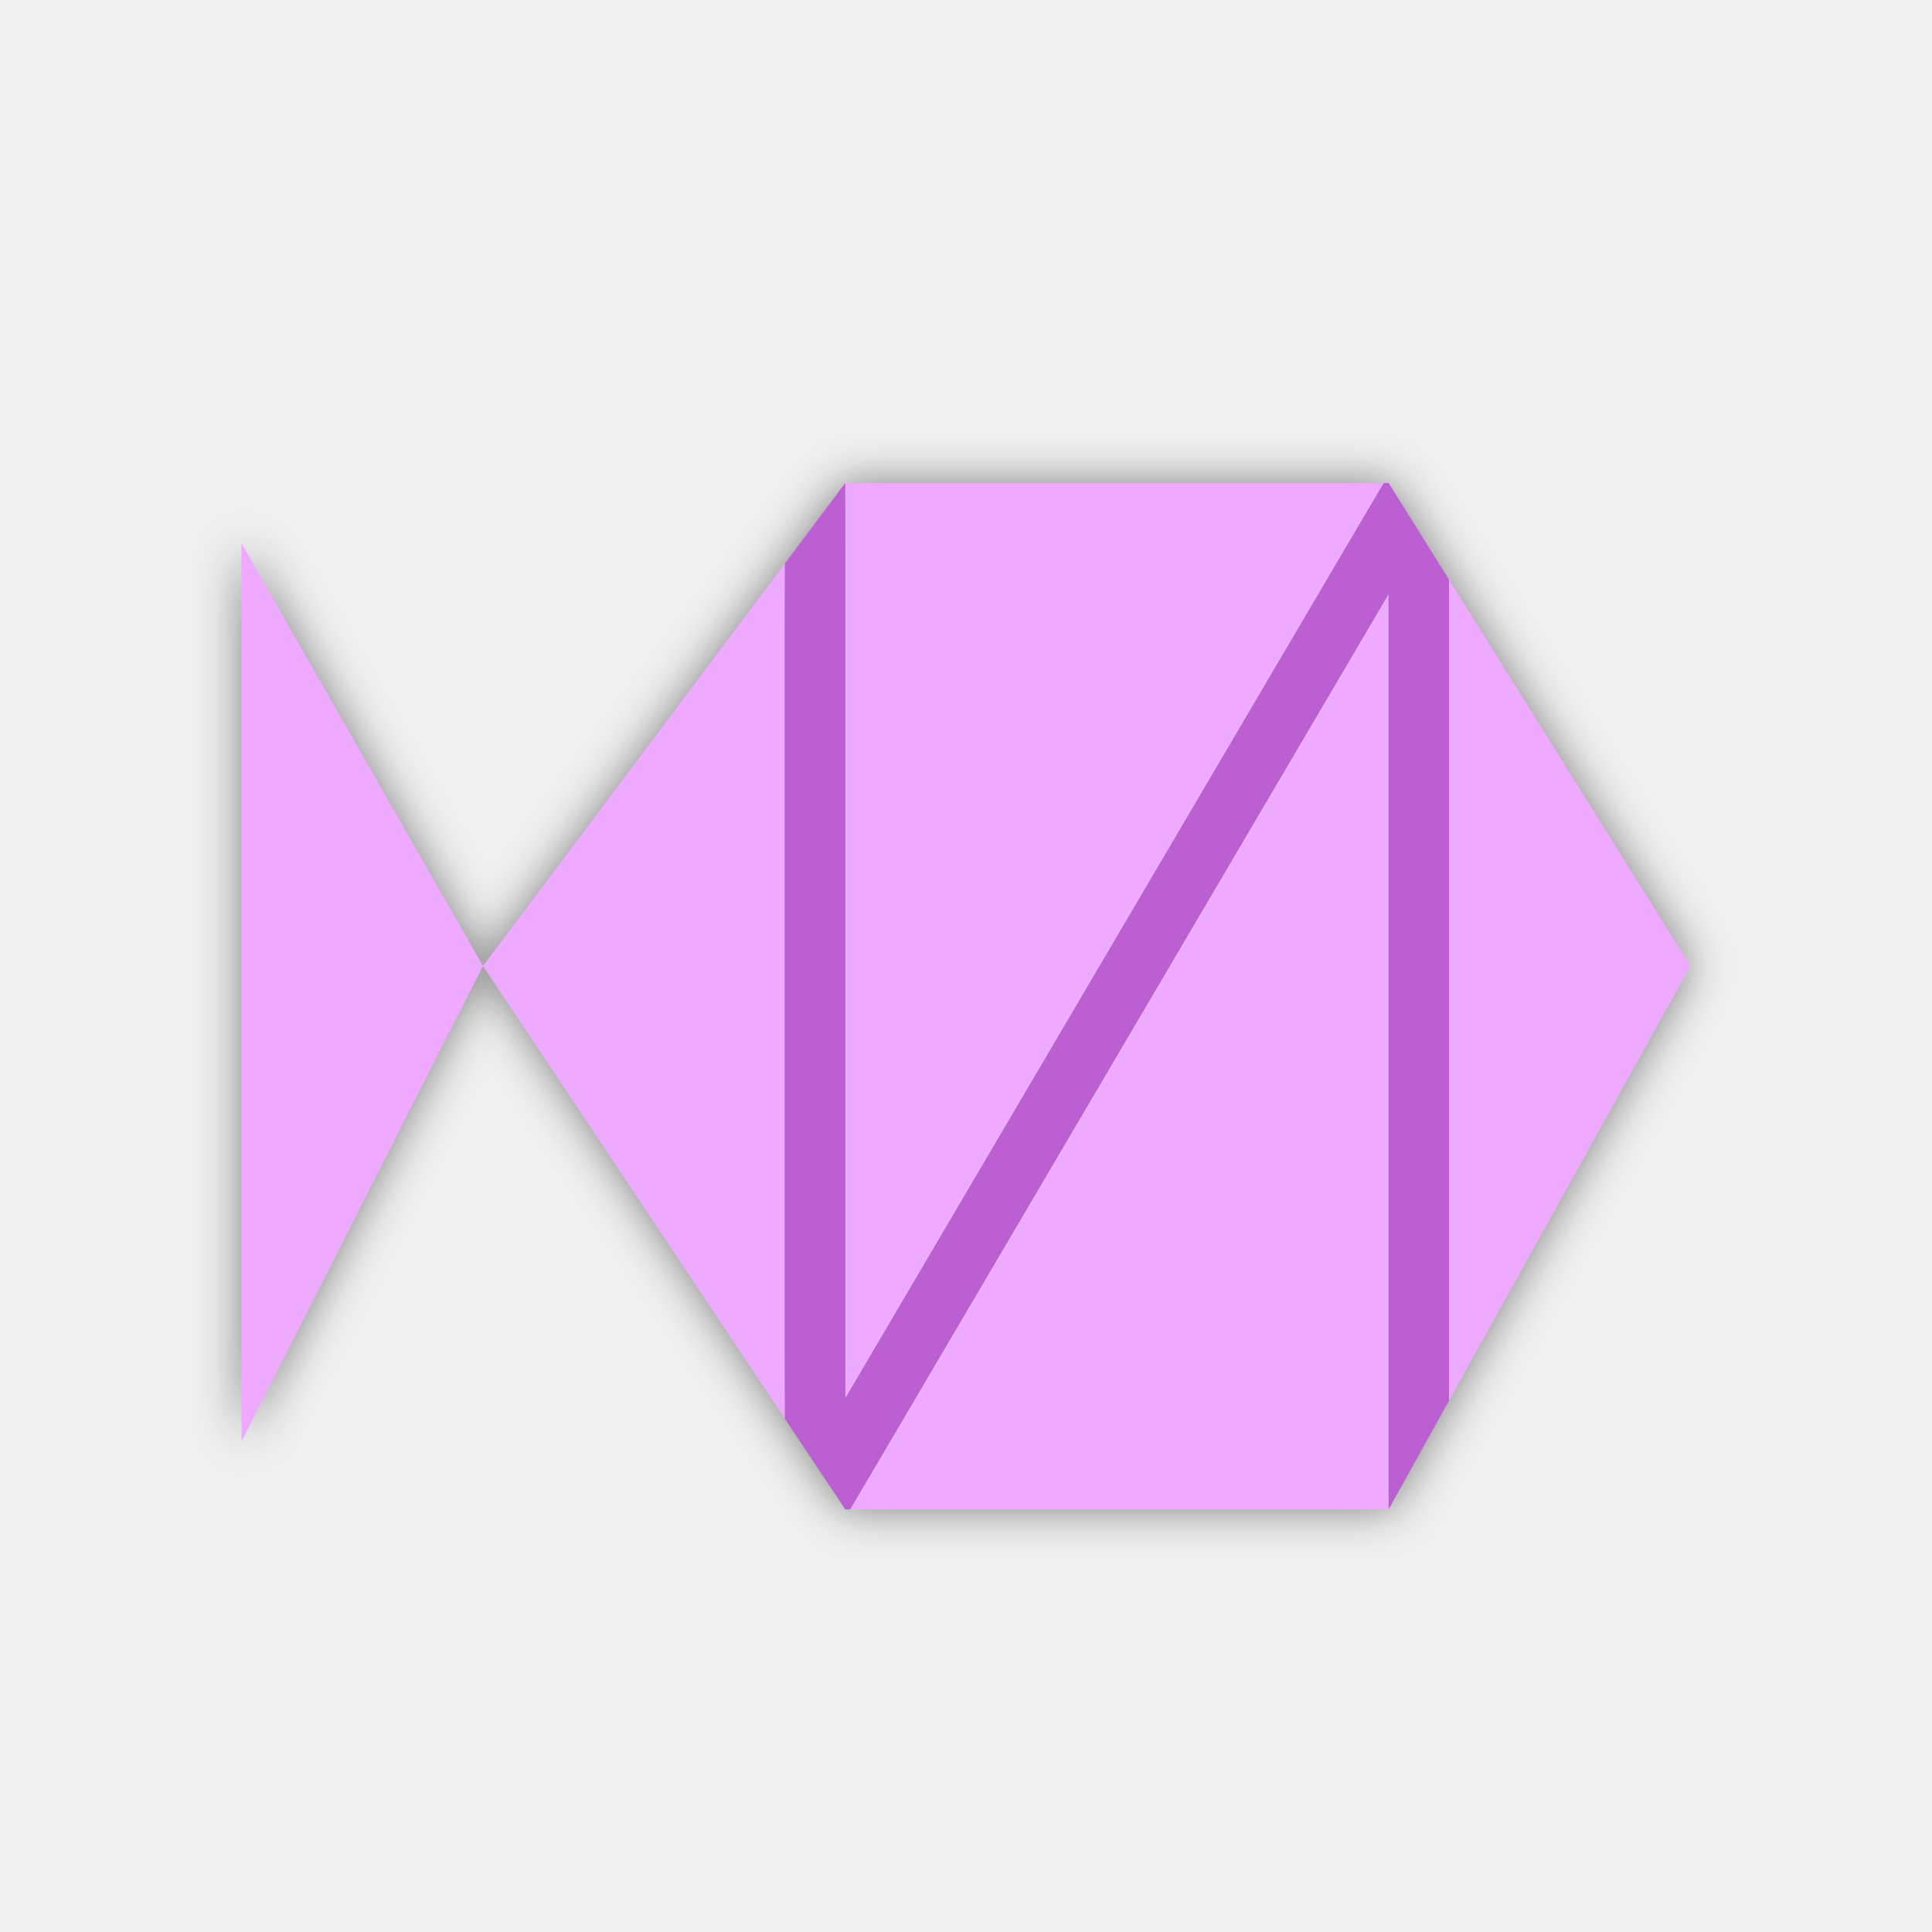
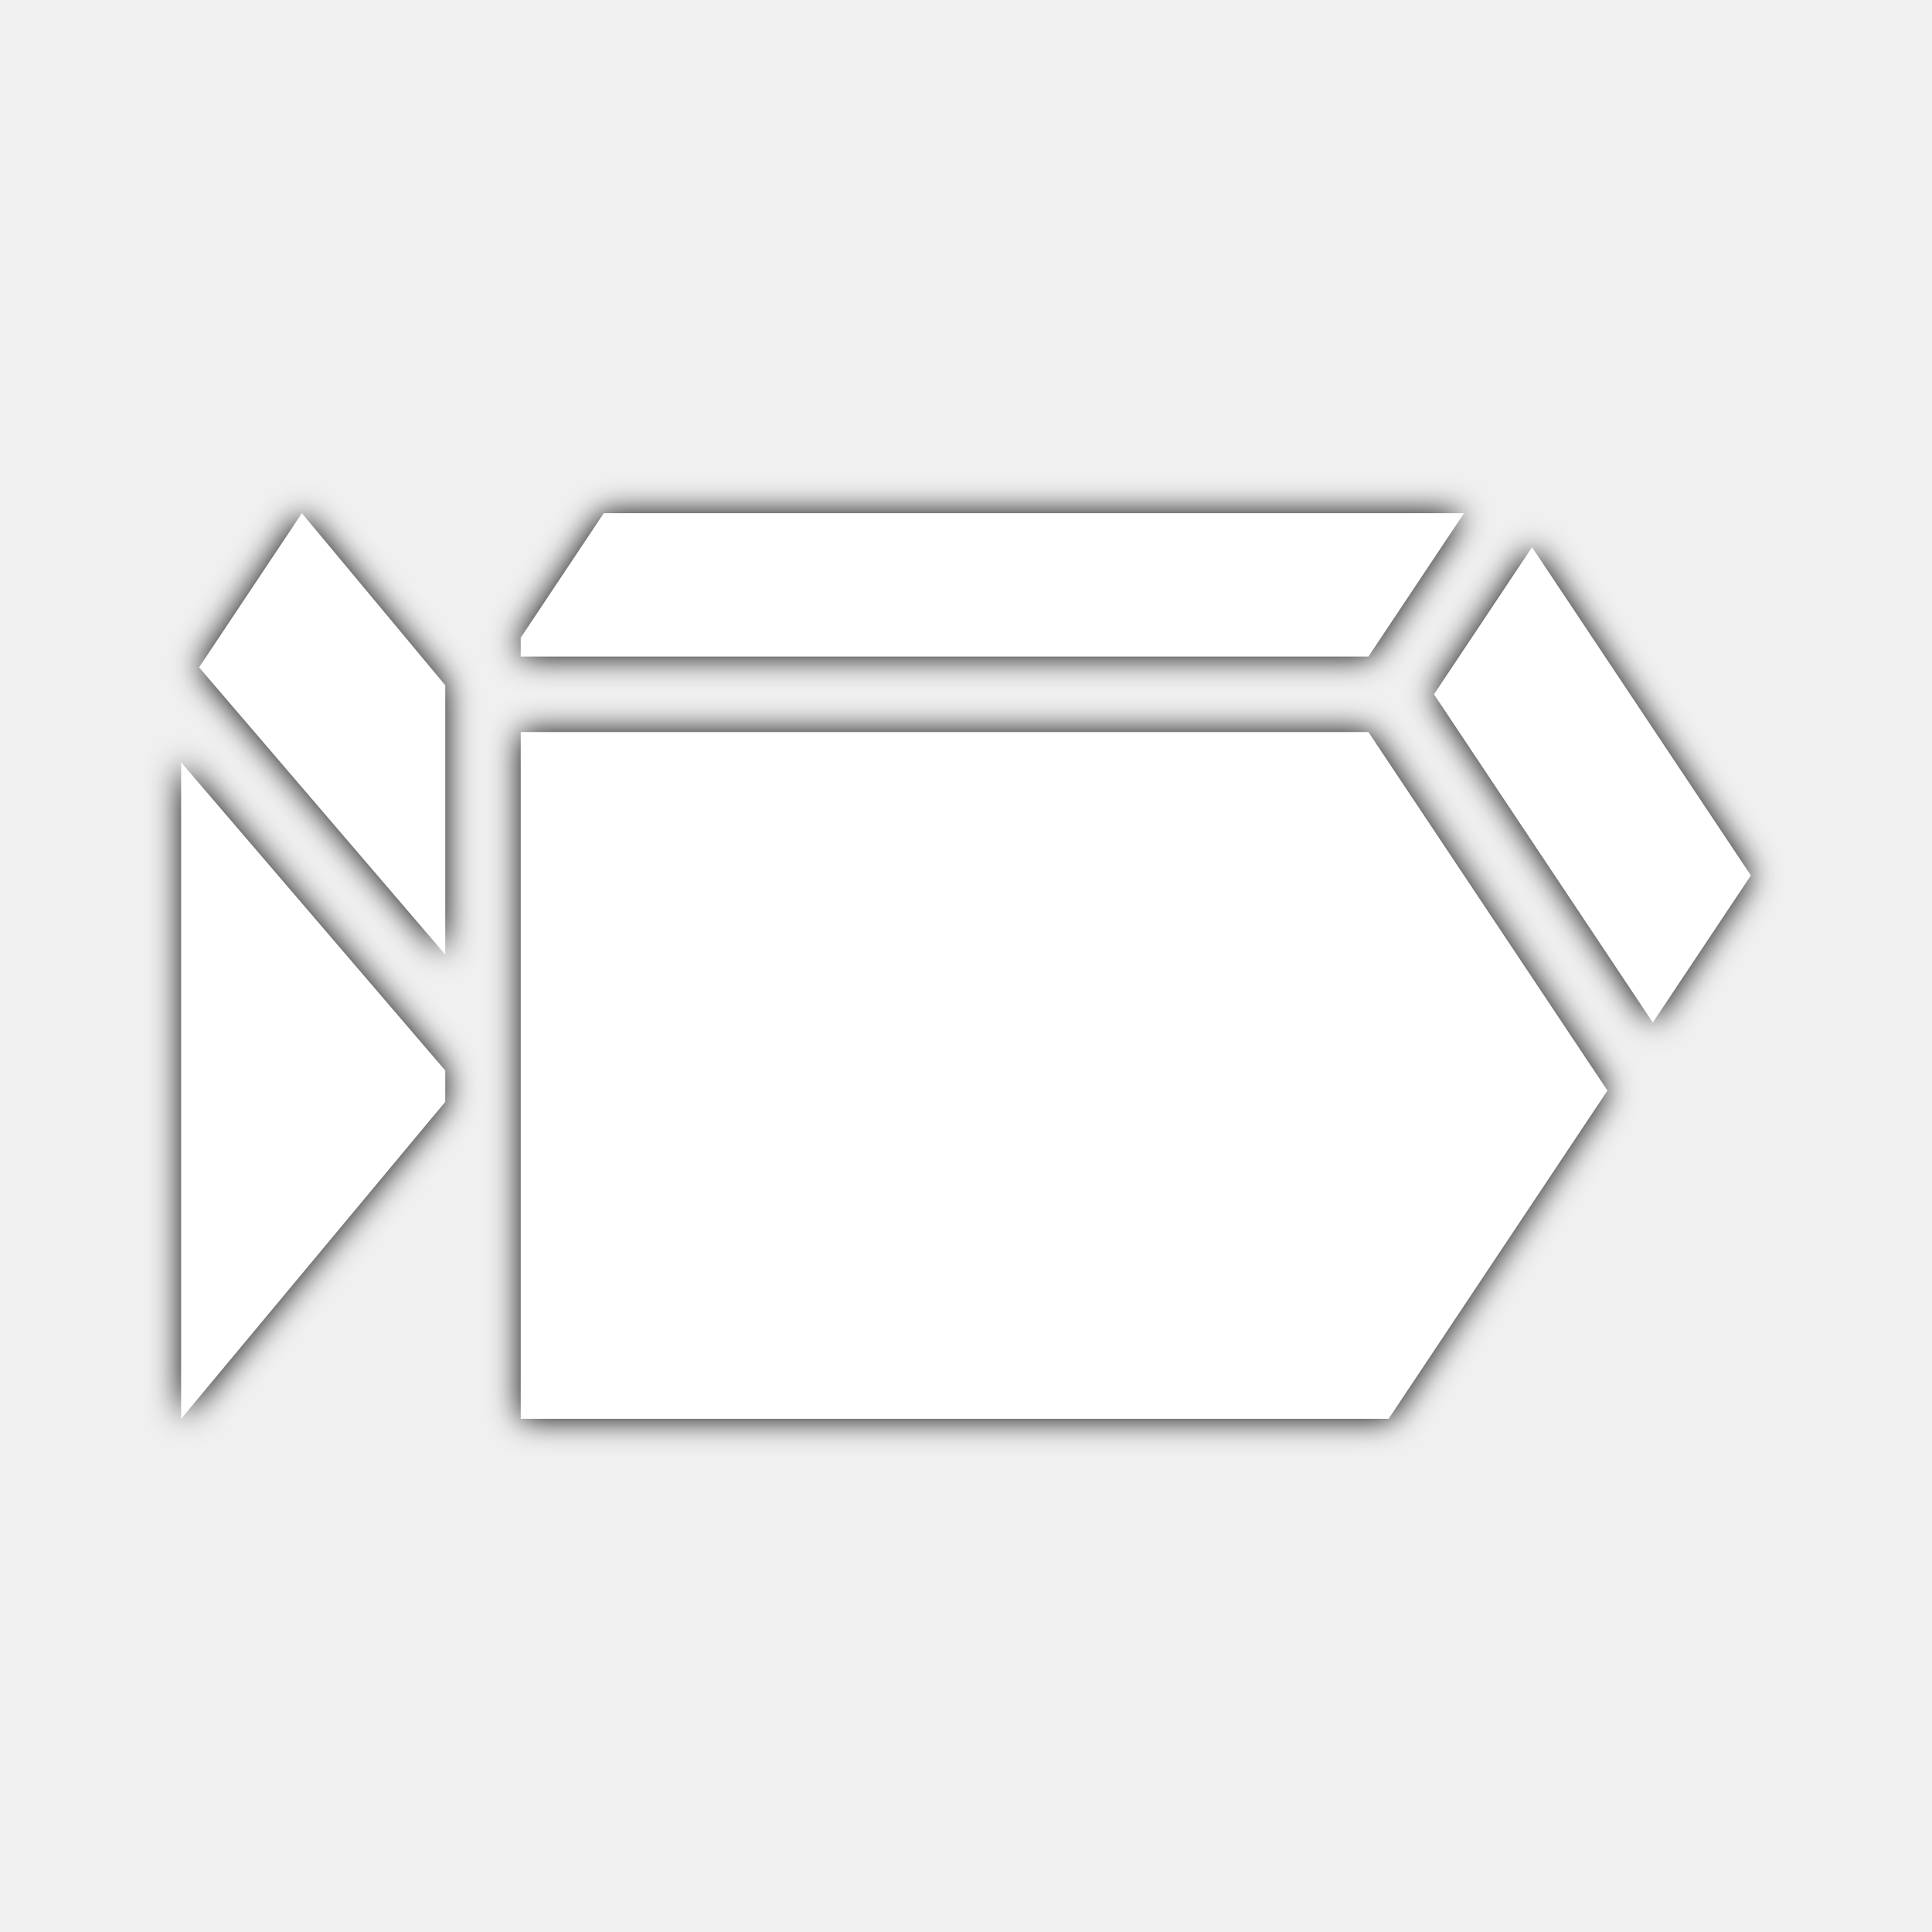
<svg xmlns="http://www.w3.org/2000/svg" width="512" height="512" viewBox="0 0 512 512" version="1.1" id="svg5">
  <defs id="defs2">
    <filter style="color-interpolation-filters:sRGB;" id="filter6703" x="-0.037" y="-0.053" width="1.075" height="1.106">
      <feFlood flood-opacity="0.467" flood-color="rgb(0,0,0)" result="flood" id="feFlood6693" />
      <feComposite in="flood" in2="SourceGraphic" operator="in" result="composite1" id="feComposite6695" />
      <feGaussianBlur in="composite1" stdDeviation="5.988" result="blur" id="feGaussianBlur6697" />
      <feOffset dx="0" dy="-2.77556e-17" result="offset" id="feOffset6699" />
      <feComposite in="SourceGraphic" in2="offset" operator="over" result="composite2" id="feComposite6701" />
    </filter>
+     <filter style="color-interpolation-filters:sRGB;" id="filter2420" x="-0.036" y="-0.053" width="1.072" height="1.106">
+       <feFlood flood-opacity="0.467" flood-color="rgb(0,0,0)" result="flood" id="feFlood2410" />
+       <feComposite in="flood" in2="SourceGraphic" operator="in" result="composite1" id="feComposite2412" />
+       <feGaussianBlur in="composite1" stdDeviation="5.988" result="blur" id="feGaussianBlur2414" />
+       <feOffset dx="0" dy="-2.77556e-17" result="offset" id="feOffset2416" />
+       <feComposite in="SourceGraphic" in2="offset" operator="over" result="composite2" id="feComposite2418" />
+     </filter>
+     <filter style="color-interpolation-filters:sRGB;" id="filter10196" x="-inf" y="-inf" width="inf" height="inf">
+       <feFlood flood-opacity="1" flood-color="rgb(0,0,0)" result="flood" id="feFlood10186" />
+       <feComposite in="flood" in2="SourceGraphic" operator="in" result="composite1" id="feComposite10188" />
+       <feGaussianBlur in="composite1" stdDeviation="4.192" result="blur" id="feGaussianBlur10190" />
+       <feOffset dx="0" dy="0" result="offset" id="feOffset10192" />
+       <feComposite in="SourceGraphic" in2="offset" operator="over" result="composite2" id="feComposite10194" />
+     </filter>
+     <filter style="color-interpolation-filters:sRGB;" id="filter10208" x="-0.12" y="-0.08" width="1.24" height="1.16">
+       <feFlood flood-opacity="1" flood-color="rgb(0,0,0)" result="flood" id="feFlood10198" />
+       <feComposite in="flood" in2="SourceGraphic" operator="in" result="composite1" id="feComposite10200" />
+       <feGaussianBlur in="composite1" stdDeviation="4.192" result="blur" id="feGaussianBlur10202" />
+       <feOffset dx="0" dy="0" result="offset" id="feOffset10204" />
+       <feComposite in="SourceGraphic" in2="offset" operator="over" result="composite2" id="feComposite10206" />
+     </filter>
+     <filter style="color-interpolation-filters:sRGB;" id="filter10220" x="-0.04" y="-0.265" width="1.08" height="1.529">
+       <feFlood flood-opacity="1" flood-color="rgb(0,0,0)" result="flood" id="feFlood10210" />
+       <feComposite in="flood" in2="SourceGraphic" operator="in" result="composite1" id="feComposite10212" />
+       <feGaussianBlur in="composite1" stdDeviation="4.192" result="blur" id="feGaussianBlur10214" />
+       <feOffset dx="0" dy="0" result="offset" id="feOffset10216" />
+       <feComposite in="SourceGraphic" in2="offset" operator="over" result="composite2" id="feComposite10218" />
+     </filter>
+     <filter style="color-interpolation-filters:sRGB;" id="filter10232" x="-0.035" y="-0.055" width="1.07" height="1.111">
+       <feFlood flood-opacity="1" flood-color="rgb(0,0,0)" result="flood" id="feFlood10222" />
+       <feComposite in="flood" in2="SourceGraphic" operator="in" result="composite1" id="feComposite10224" />
+       <feGaussianBlur in="composite1" stdDeviation="4.192" result="blur" id="feGaussianBlur10226" />
+       <feOffset dx="0" dy="0" result="offset" id="feOffset10228" />
+       <feComposite in="SourceGraphic" in2="offset" operator="over" result="composite2" id="feComposite10230" />
+     </filter>
+     <filter style="color-interpolation-filters:sRGB;" id="filter10244" x="-0.094" y="-0.078" width="1.188" height="1.156">
+       <feFlood flood-opacity="1" flood-color="rgb(0,0,0)" result="flood" id="feFlood10234" />
+       <feComposite in="flood" in2="SourceGraphic" operator="in" result="composite1" id="feComposite10236" />
+       <feGaussianBlur in="composite1" stdDeviation="4.192" result="blur" id="feGaussianBlur10238" />
+       <feOffset dx="0" dy="0" result="offset" id="feOffset10240" />
+       <feComposite in="SourceGraphic" in2="offset" operator="over" result="composite2" id="feComposite10242" />
+     </filter>
+     <filter style="color-interpolation-filters:sRGB;" id="filter10256" x="-0.144" y="-0.058" width="1.287" height="1.116">
+       <feFlood flood-opacity="1" flood-color="rgb(0,0,0)" result="flood" id="feFlood10246" />
+       <feComposite in="flood" in2="SourceGraphic" operator="in" result="composite1" id="feComposite10248" />
+       <feGaussianBlur in="composite1" stdDeviation="4.192" result="blur" id="feGaussianBlur10250" />
+       <feOffset dx="0" dy="0" result="offset" id="feOffset10252" />
+       <feComposite in="SourceGraphic" in2="offset" operator="over" result="composite2" id="feComposite10254" />
+     </filter>
+     <filter style="color-interpolation-filters:sRGB;" id="filter10268" x="-0.12" y="-0.08" width="1.24" height="1.16">
+       <feFlood flood-opacity="1" flood-color="rgb(0,0,0)" result="flood" id="feFlood10258" />
+       <feComposite in="flood" in2="SourceGraphic" operator="in" result="composite1" id="feComposite10260" />
+       <feGaussianBlur in="composite1" stdDeviation="4.192" result="blur" id="feGaussianBlur10262" />
+       <feOffset dx="0" dy="0" result="offset" id="feOffset10264" />
+       <feComposite in="SourceGraphic" in2="offset" operator="over" result="composite2" id="feComposite10266" />
+     </filter>
+     <filter style="color-interpolation-filters:sRGB;" id="filter10280" x="-0.04" y="-0.265" width="1.08" height="1.529">
+       <feFlood flood-opacity="1" flood-color="rgb(0,0,0)" result="flood" id="feFlood10270" />
+       <feComposite in="flood" in2="SourceGraphic" operator="in" result="composite1" id="feComposite10272" />
+       <feGaussianBlur in="composite1" stdDeviation="4.192" result="blur" id="feGaussianBlur10274" />
+       <feOffset dx="0" dy="0" result="offset" id="feOffset10276" />
+       <feComposite in="SourceGraphic" in2="offset" operator="over" result="composite2" id="feComposite10278" />
+     </filter>
+     <filter style="color-interpolation-filters:sRGB;" id="filter10292" x="-0.035" y="-0.055" width="1.07" height="1.111">
+       <feFlood flood-opacity="1" flood-color="rgb(0,0,0)" result="flood" id="feFlood10282" />
+       <feComposite in="flood" in2="SourceGraphic" operator="in" result="composite1" id="feComposite10284" />
+       <feGaussianBlur in="composite1" stdDeviation="4.192" result="blur" id="feGaussianBlur10286" />
+       <feOffset dx="0" dy="0" result="offset" id="feOffset10288" />
+       <feComposite in="SourceGraphic" in2="offset" operator="over" result="composite2" id="feComposite10290" />
+     </filter>
+     <filter style="color-interpolation-filters:sRGB;" id="filter10304" x="-0.154" y="-0.086" width="1.308" height="1.172">
+       <feFlood flood-opacity="1" flood-color="rgb(0,0,0)" result="flood" id="feFlood10294" />
+       <feComposite in="flood" in2="SourceGraphic" operator="in" result="composite1" id="feComposite10296" />
+       <feGaussianBlur in="composite1" stdDeviation="4.192" result="blur" id="feGaussianBlur10298" />
+       <feOffset dx="0" dy="0" result="offset" id="feOffset10300" />
+       <feComposite in="SourceGraphic" in2="offset" operator="over" result="composite2" id="feComposite10302" />
+     </filter>
+     <filter style="color-interpolation-filters:sRGB;" id="filter10316" x="-0.144" y="-0.058" width="1.287" height="1.116">
+       <feFlood flood-opacity="1" flood-color="rgb(0,0,0)" result="flood" id="feFlood10306" />
+       <feComposite in="flood" in2="SourceGraphic" operator="in" result="composite1" id="feComposite10308" />
+       <feGaussianBlur in="composite1" stdDeviation="4.192" result="blur" id="feGaussianBlur10310" />
+       <feOffset dx="0" dy="0" result="offset" id="feOffset10312" />
+       <feComposite in="SourceGraphic" in2="offset" operator="over" result="composite2" id="feComposite10314" />
+     </filter>
  </defs>
  <g id="layer1">
    <g id="g3593" transform="translate(-10)">
-       <g id="g5715" style="filter:url(#filter6703)">
-         <path id="path181" style="fill:#eeaaff;stroke:none;stroke-width:1px;stroke-linecap:butt;stroke-linejoin:miter;stroke-opacity:1" d="M 138,256 74,144 v 112 126 z" />
-         <path id="path3361" style="fill:#eeaaff;stroke:none;stroke-width:1px;stroke-linecap:butt;stroke-linejoin:miter;stroke-opacity:1" d="M 394,371.199 458,256 394,153.6 Z" />
-         <path id="path3359" style="fill:#eeaaff;stroke:none;stroke-width:1px;stroke-linecap:butt;stroke-linejoin:miter;stroke-opacity:1" d="M 235.281,400 H 378 V 157.377 Z" />
-         <path id="path3357" style="fill:#eeaaff;stroke:none;stroke-width:1px;stroke-linecap:butt;stroke-linejoin:miter;stroke-opacity:1" d="M 218,149.334 138,256 218,376 Z" />
-         <path id="path3355" style="fill:#eeaaff;stroke:none;stroke-width:1px;stroke-linecap:butt;stroke-linejoin:miter;stroke-opacity:1" d="M 376.719,128 H 234 v 242.623 z" />
-         <path id="path3353" style="fill:#bc5fd3;stroke:none;stroke-width:1px;stroke-linecap:butt;stroke-linejoin:miter;stroke-opacity:1" d="M 376.719,128 234,370.623 V 128 l -16,21.334 V 376 l 16,24 h 1.281 L 378,157.377 V 400 l 16,-28.801 V 153.6 L 378,128 Z" />
+       <g id="g10497" transform="translate(16,23.99999)">
+         <path id="path989" style="fill:#ffffff;stroke:none;stroke-width:1px;stroke-linecap:butt;stroke-linejoin:miter;stroke-opacity:1;filter:url(#filter10316)" d="M 32,178.031 V 352 l 70,-84 v -8.301 z" transform="translate(10)" />
+         <path id="path1043" style="fill:#ffffff;stroke:none;stroke-width:1px;stroke-linecap:butt;stroke-linejoin:miter;stroke-opacity:1;filter:url(#filter10304)" d="M 74,112 46.762,152.857 112,228.969 v -71.369 z" />
+         <path id="path1211" style="fill:#ffffff;stroke:none;stroke-width:1px;stroke-linecap:butt;stroke-linejoin:miter;stroke-opacity:1;filter:url(#filter10292)" d="M 122,170 V 283.033 352 h 230 l 57.99,-86.986 -2.311,-3.467 L 346.648,170 Z" transform="translate(10)" />
+         <path id="path1213" style="fill:#ffffff;stroke:none;stroke-width:1px;stroke-linecap:butt;stroke-linejoin:miter;stroke-opacity:1;filter:url(#filter10280)" d="m 144,112 -22,33 v 5 h 224.648 l 25.334,-38 z" transform="translate(10)" />
+         <path id="path1608" style="fill:#ffffff;stroke:none;stroke-width:1px;stroke-linecap:butt;stroke-linejoin:miter;stroke-opacity:1;filter:url(#filter10268)" d="M 390.01,121.014 364.02,160 422.01,246.986 448,208 Z" transform="translate(10)" />
+         <path id="path3768" style="fill:none;stroke:none;stroke-width:1px;stroke-linecap:butt;stroke-linejoin:miter;stroke-opacity:1;filter:url(#filter10256)" d="M 32,178.031 V 352 l 70,-84 v -8.301 z" transform="translate(10)" />
+         <path id="path3770" style="fill:none;stroke:none;stroke-width:1px;stroke-linecap:butt;stroke-linejoin:miter;stroke-opacity:1;filter:url(#filter10244)" d="M 64,112 36.762,152.857 102,228.969 v -71.369 z m 58,69.6 V 241 l 22,-33 z" transform="translate(10)" />
+         <path id="path3772" style="fill:none;stroke:none;stroke-width:1px;stroke-linecap:butt;stroke-linejoin:miter;stroke-opacity:1;filter:url(#filter10232)" d="M 122,170 V 283.033 352 h 230 l 57.99,-86.986 -2.311,-3.467 L 346.648,170 Z" transform="translate(10)" />
+         <path id="path3774" style="fill:none;stroke:none;stroke-width:1px;stroke-linecap:butt;stroke-linejoin:miter;stroke-opacity:1;filter:url(#filter10220)" d="m 144,112 -22,33 v 5 h 224.648 l 25.334,-38 z" transform="translate(10)" />
+         <path id="path3776" style="fill:none;stroke:none;stroke-width:1px;stroke-linecap:butt;stroke-linejoin:miter;stroke-opacity:1;filter:url(#filter10208)" d="M 390.01,121.014 364.02,160 422.01,246.986 448,208 Z" transform="translate(10)" />
+         <path style="fill:none;stroke:#000000;stroke-width:1px;stroke-linecap:butt;stroke-linejoin:miter;stroke-opacity:1;filter:url(#filter10196)" d="m 112,269 v 0" id="path6203" />
      </g>
+       <path style="fill:none;stroke:#000000;stroke-width:1px;stroke-linecap:butt;stroke-linejoin:miter;stroke-opacity:1" d="M 538,0 V 512" id="path10532" />
    </g>
    <path style="fill:none;stroke:#000000;stroke-width:1px;stroke-linecap:butt;stroke-linejoin:miter;stroke-opacity:1" d="M 0,528 H 512" id="path3505" />
  </g>
</svg>
